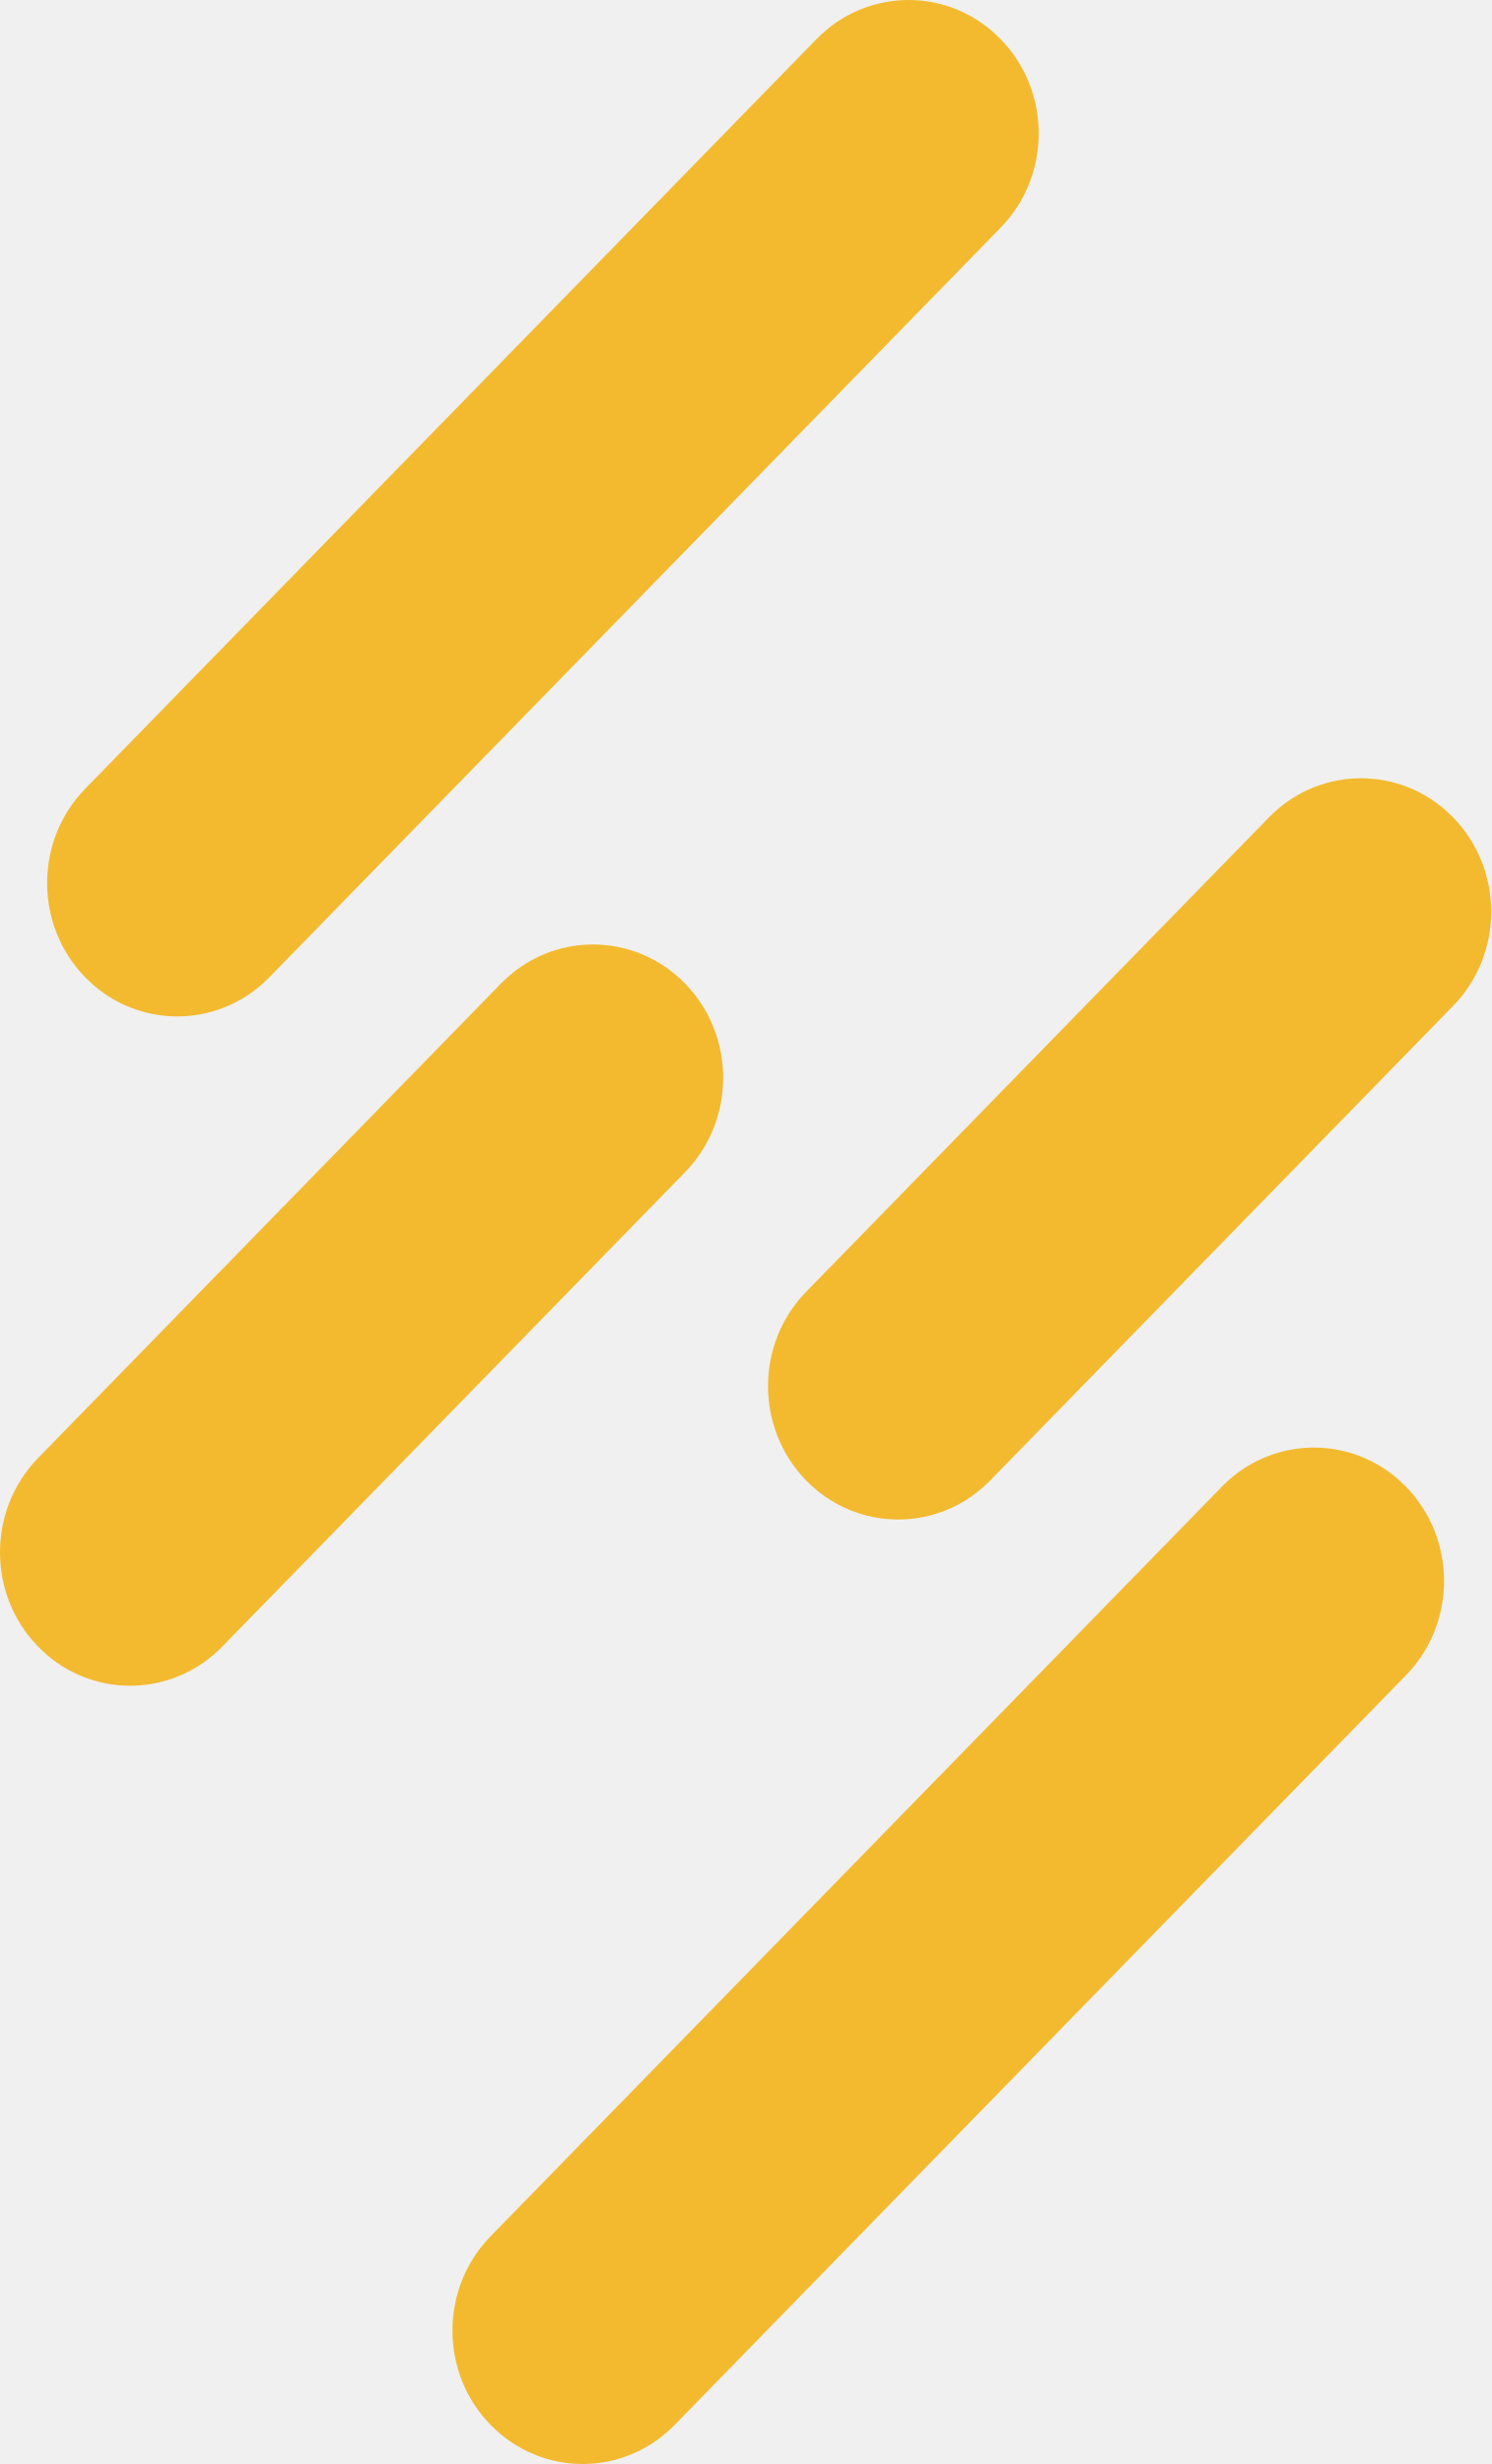
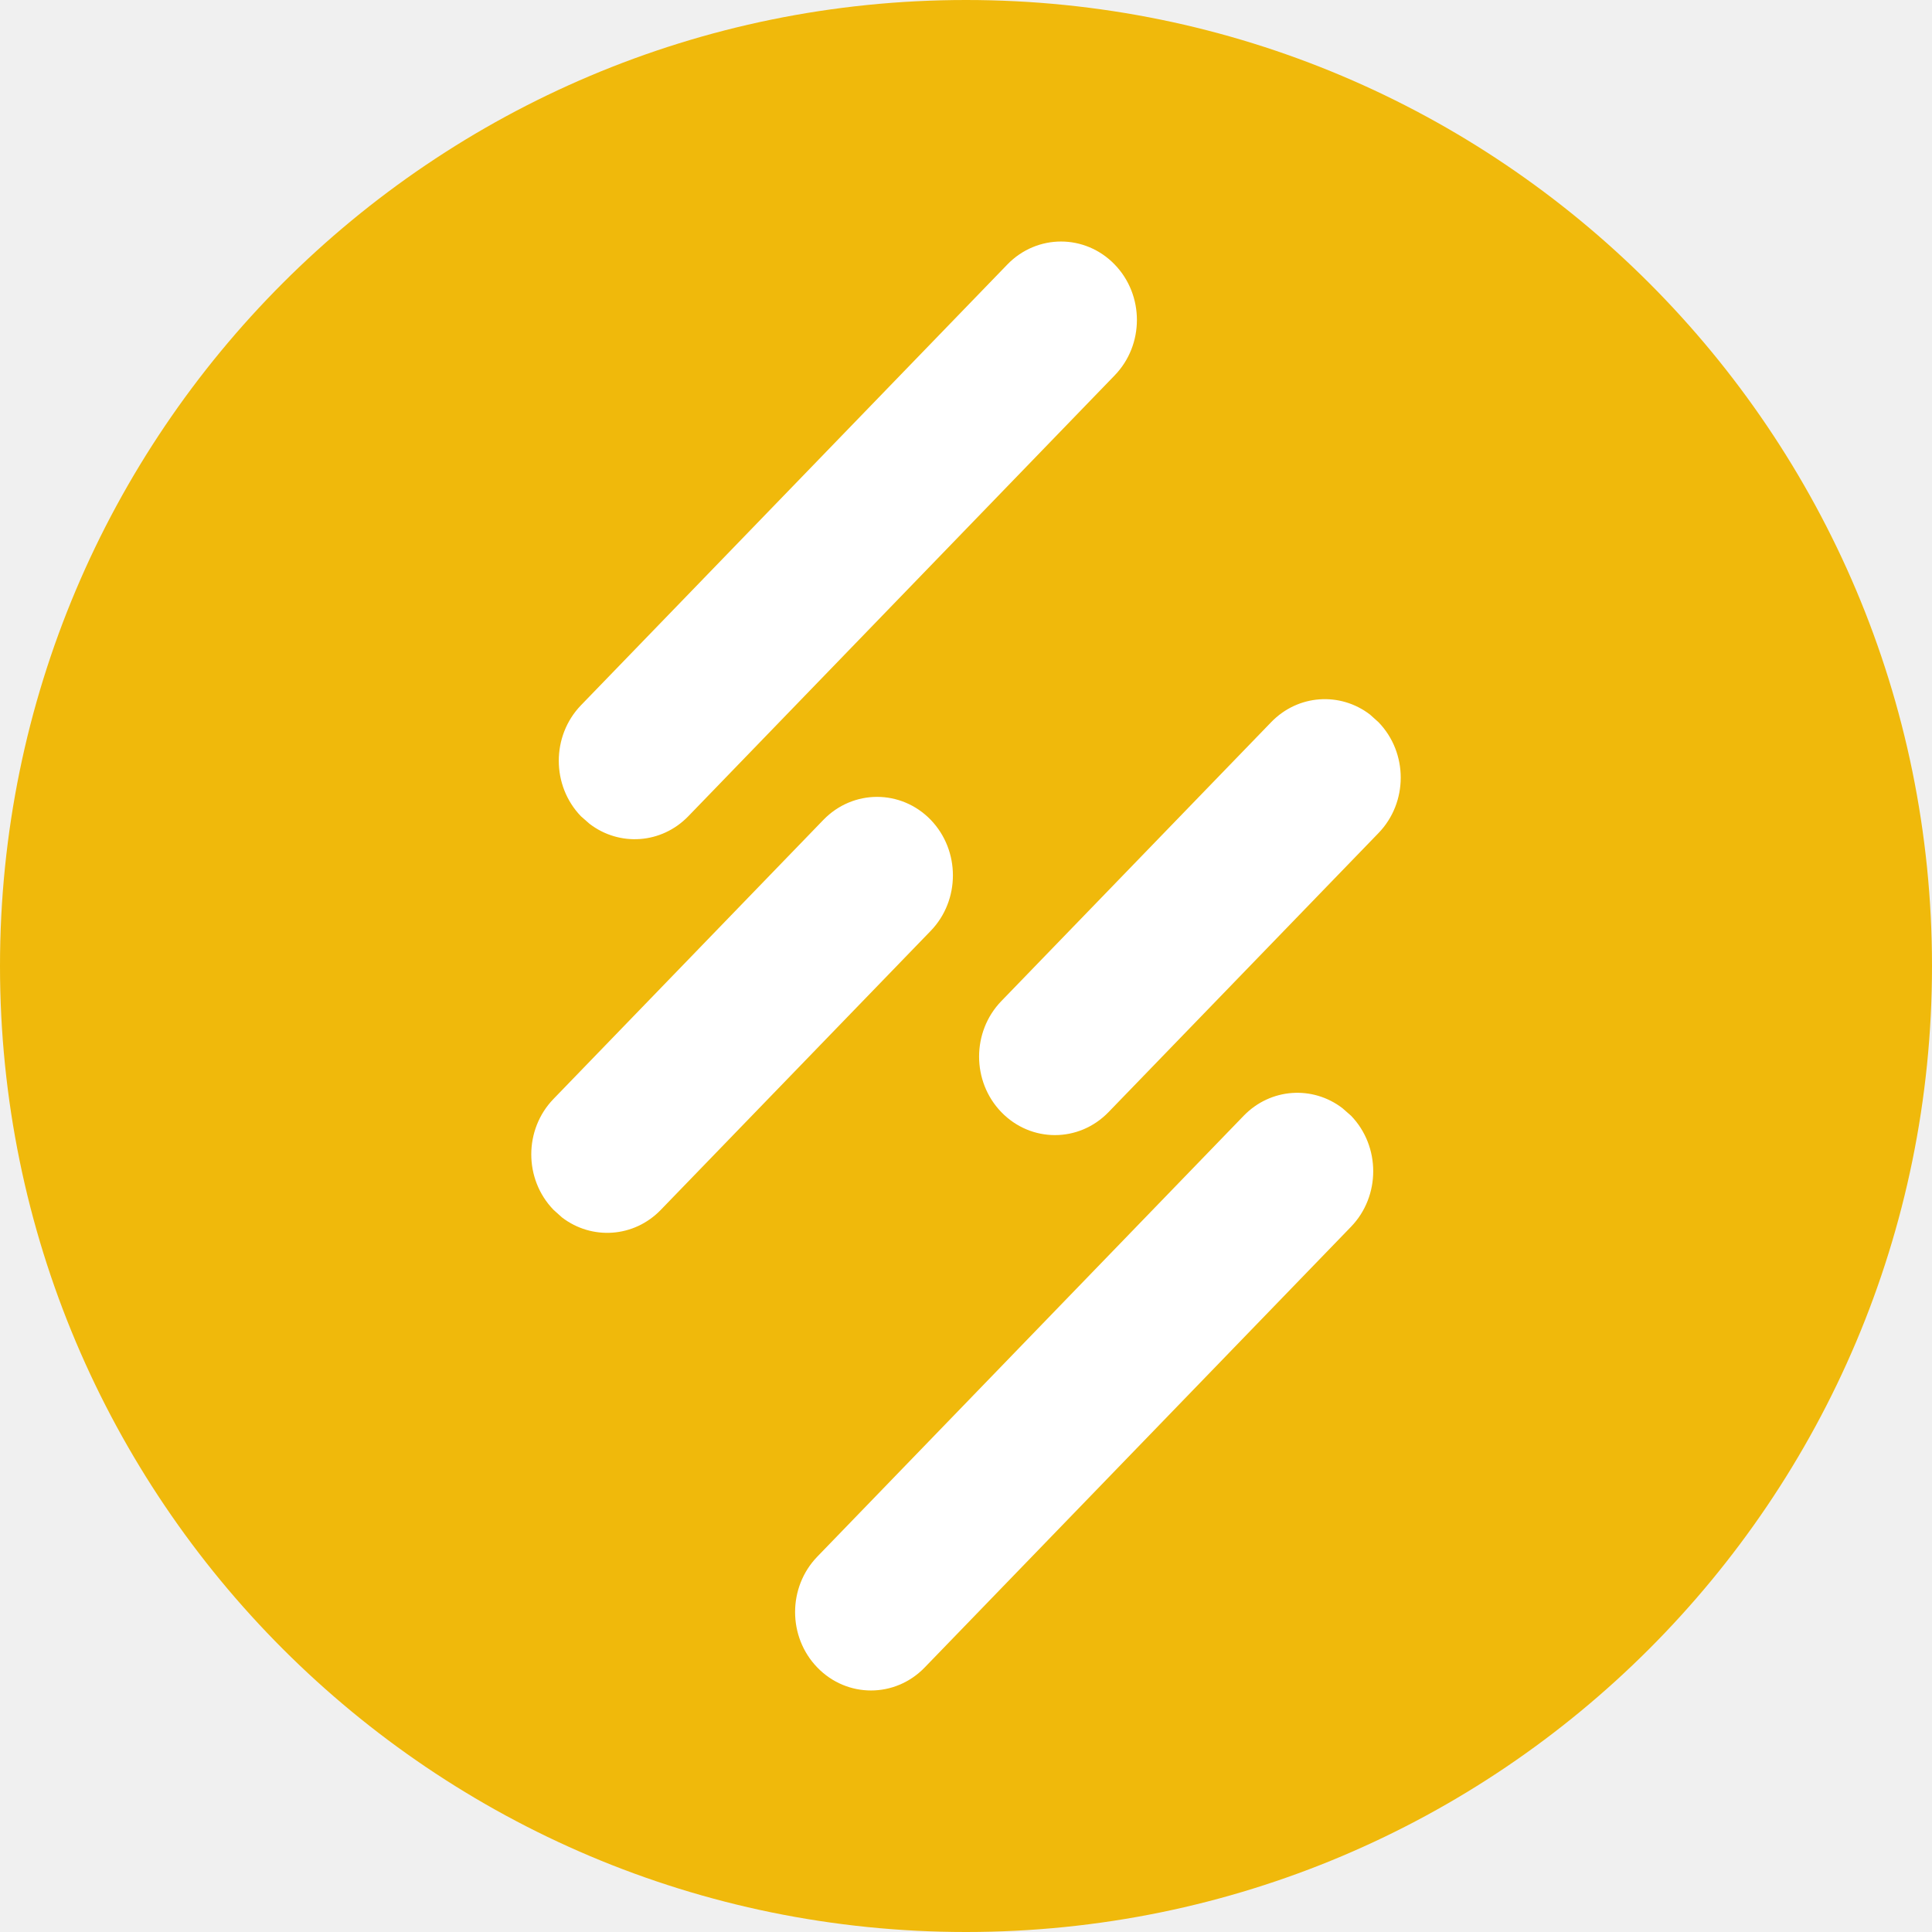
- <svg xmlns="http://www.w3.org/2000/svg" width="23px" height="38px" viewBox="0 0 23 38" version="1.1">
+ <svg xmlns="http://www.w3.org/2000/svg" width="20px" height="20px" viewBox="0 0 20 20" version="1.1">
  <g id="页面-1" stroke="none" stroke-width="1" fill="none" fill-rule="evenodd">
-     <g id="手机" transform="translate(-10, -27)" fill="#F3BA2F">
-       <path d="M31.558,49.807 L31.685,49.927 C32.469,50.731 32.469,52.033 31.685,52.837 L20.406,64.397 C19.622,65.201 18.351,65.201 17.567,64.397 C16.783,63.594 16.783,62.291 17.567,61.488 L28.847,49.927 C29.589,49.166 30.769,49.126 31.558,49.807 Z M20.566,42.168 C21.35,42.972 21.35,44.274 20.566,45.078 L13.427,52.395 C12.684,53.156 11.504,53.196 10.716,52.516 L10.588,52.395 C9.804,51.592 9.804,50.289 10.588,49.485 L17.727,42.168 C18.511,41.365 19.782,41.365 20.566,42.168 Z M32.284,39.485 L32.412,39.605 C33.196,40.408 33.196,41.711 32.412,42.514 L25.273,49.832 C24.489,50.635 23.218,50.635 22.434,49.832 C21.65,49.028 21.65,47.726 22.434,46.922 L29.573,39.605 C30.316,38.844 31.496,38.804 32.284,39.485 Z M25.433,27.603 C26.217,28.406 26.217,29.709 25.433,30.512 L14.153,42.073 C13.411,42.834 12.231,42.874 11.442,42.193 L11.315,42.073 C10.531,41.269 10.531,39.967 11.315,39.163 L22.594,27.603 C23.378,26.799 24.649,26.799 25.433,27.603 Z" id="形状结合" />
+     <g id="Revert" transform="translate(-745, -606)">
+       <g id="编组-4" transform="translate(540, 173)">
+         <g id="编组-5" transform="translate(20, 407)">
+           <g id="编组-9" transform="translate(185, 24)">
+             <g id="编组-8" transform="translate(0, 2)">
+               <circle id="椭圆形" fill="#F0B90B" cx="10" cy="10" r="10" />
+               <path d="M13.897,11.472 L13.986,11.55 C14.292,11.867 14.292,12.382 13.986,12.699 L9.572,17.262 C9.265,17.579 8.768,17.579 8.461,17.262 C8.154,16.945 8.154,16.431 8.461,16.114 L12.875,11.55 C13.154,11.262 13.59,11.236 13.897,11.472 Z M9.635,8.487 C9.941,8.805 9.941,9.319 9.635,9.636 L6.841,12.524 C6.562,12.813 6.126,12.839 5.818,12.603 L5.73,12.524 C5.423,12.207 5.423,11.693 5.73,11.376 L8.524,8.487 C8.831,8.17 9.328,8.17 9.635,8.487 Z M14.182,7.397 L14.27,7.476 C14.577,7.793 14.577,8.307 14.27,8.624 L11.476,11.512 C11.169,11.83 10.672,11.83 10.365,11.512 C10.059,11.195 10.059,10.681 10.365,10.364 L13.159,7.476 C13.438,7.187 13.874,7.161 14.182,7.397 Z M11.539,2.738 C11.846,3.055 11.846,3.569 11.539,3.886 L7.125,8.45 C6.846,8.738 6.41,8.764 6.103,8.528 L6.014,8.45 C5.708,8.133 5.708,7.618 6.014,7.301 L10.428,2.738 C10.735,2.421 11.232,2.421 11.539,2.738 Z" id="形状结合" fill="#FFFFFF" />
+             </g>
+           </g>
+         </g>
+       </g>
    </g>
  </g>
</svg>
